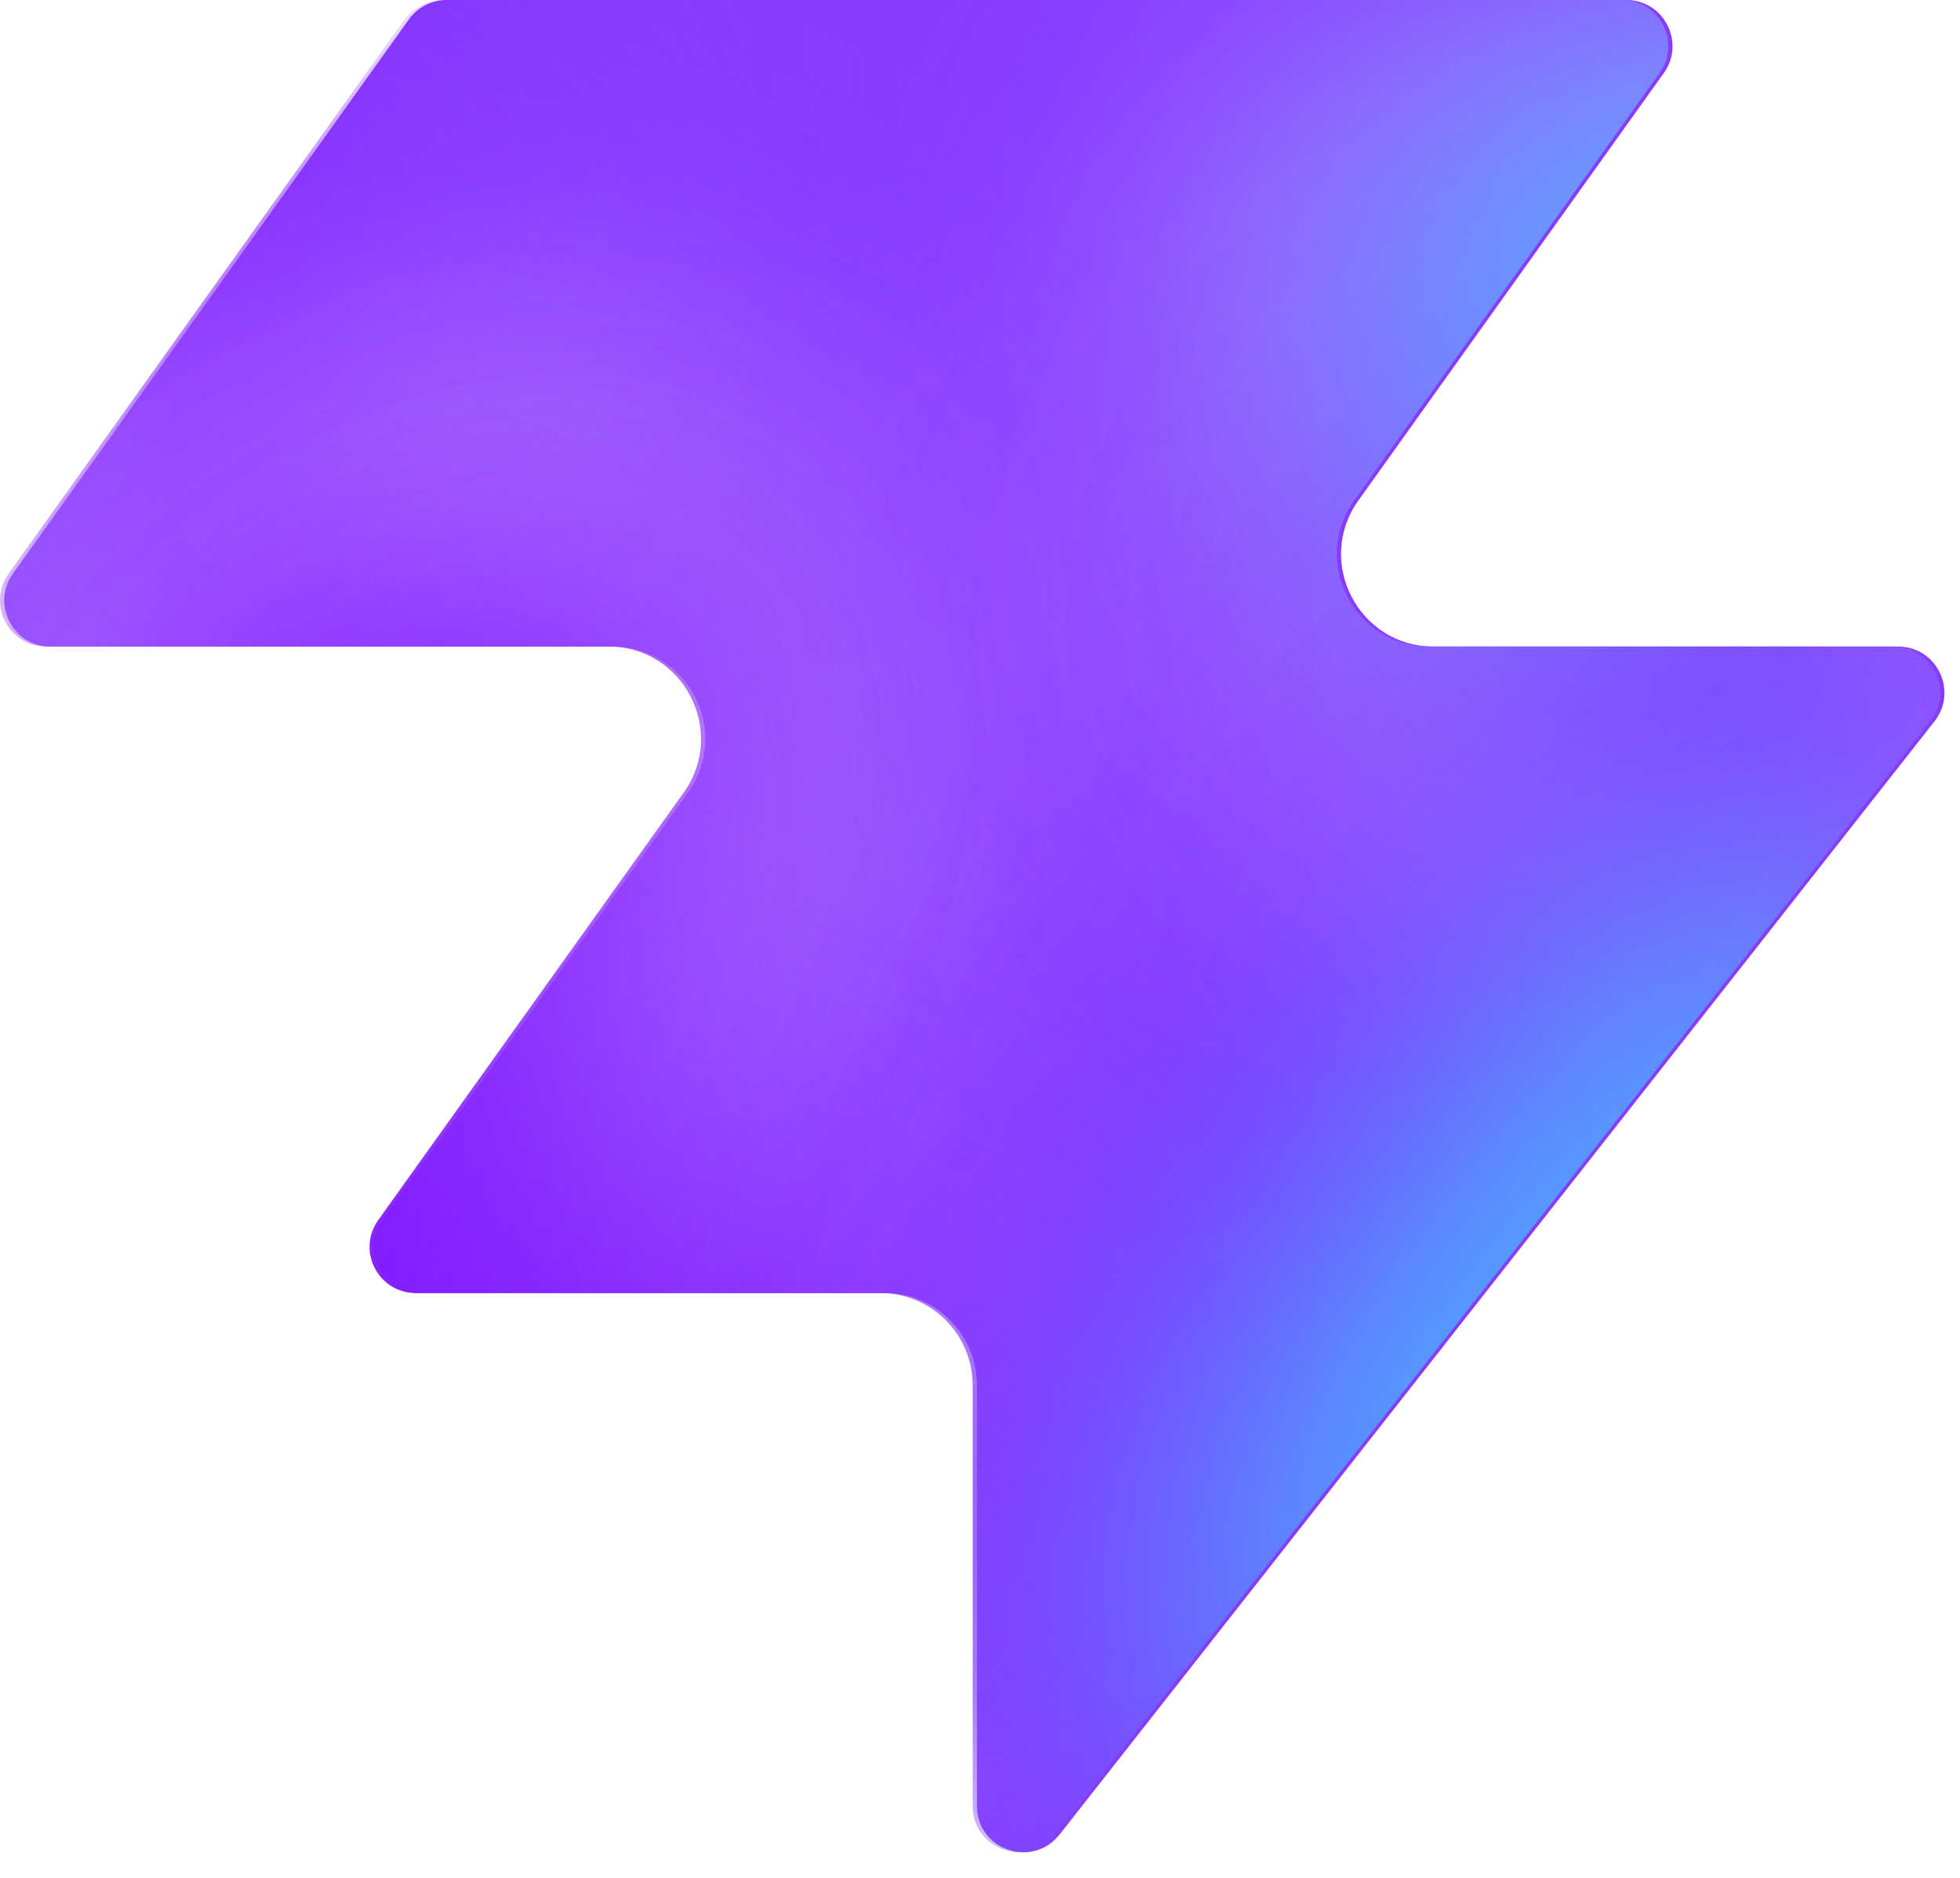
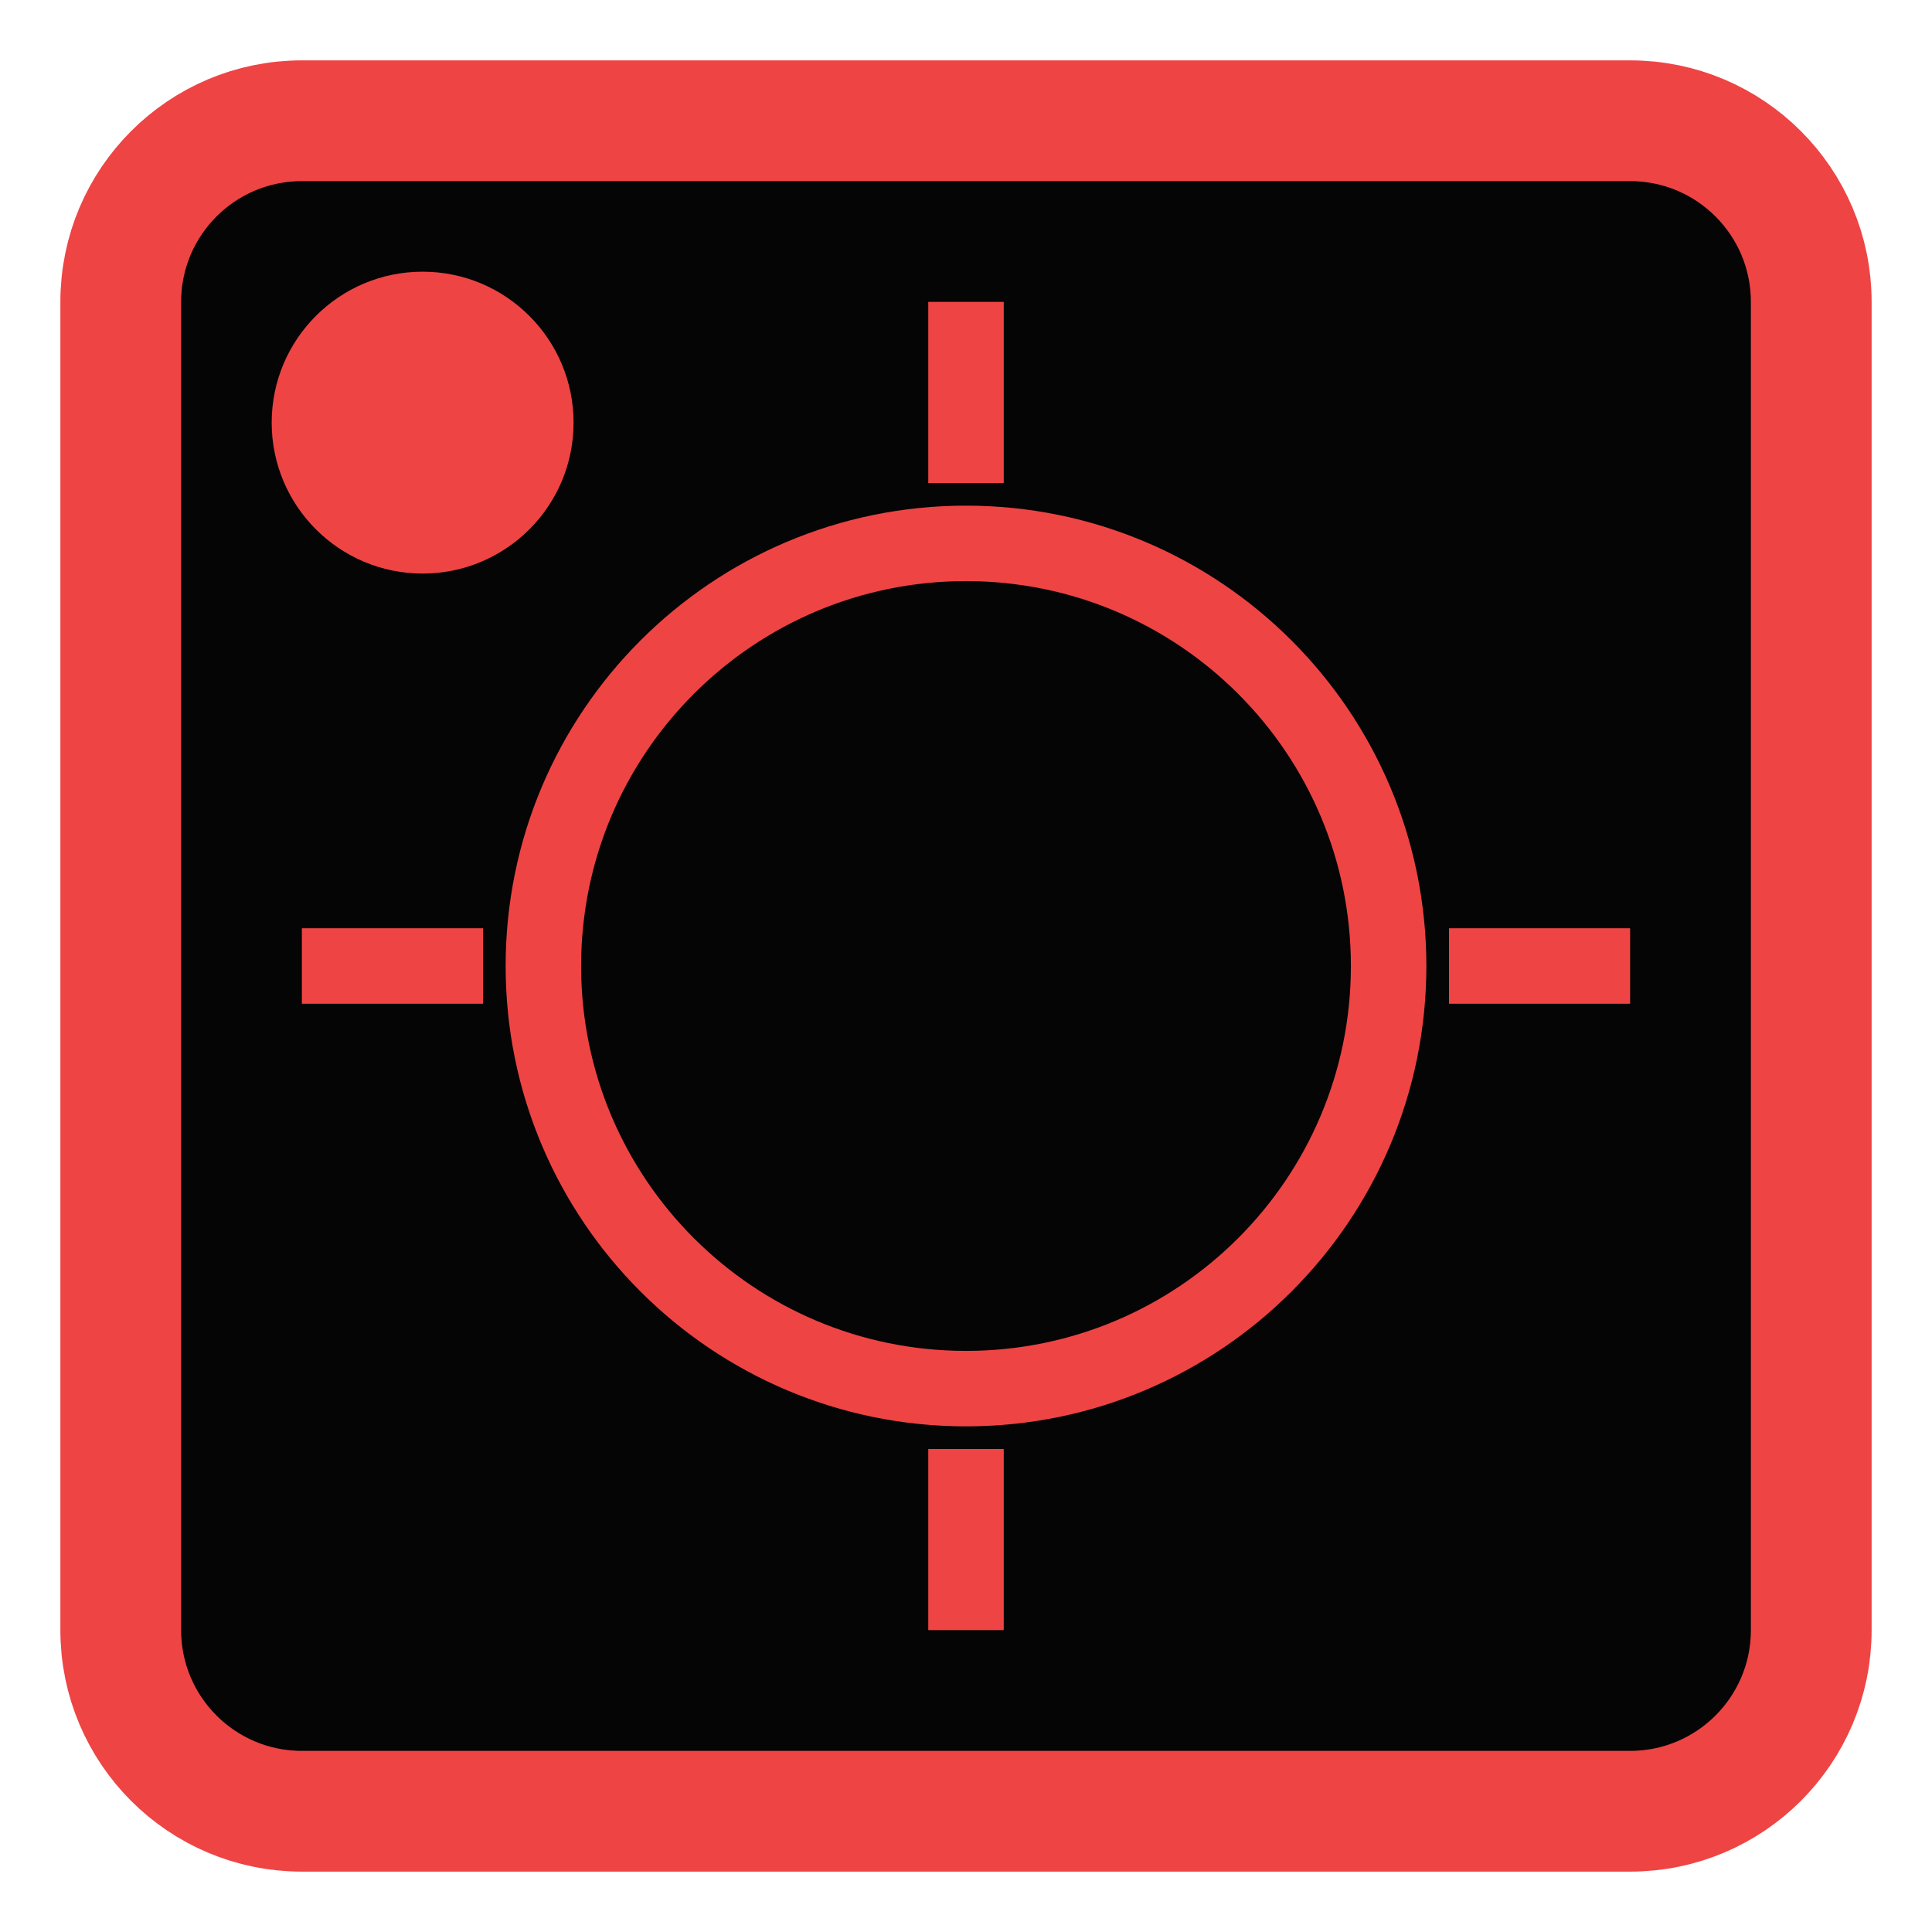
- <svg xmlns="http://www.w3.org/2000/svg" width="48" height="46" fill="none" viewBox="0 0 48 46">
-   <path fill="#863bff" d="M25.946 44.938c-.664.845-2.021.375-2.021-.698V33.937a2.26 2.26 0 0 0-2.262-2.262H10.287c-.92 0-1.456-1.04-.92-1.788l7.48-10.471c1.07-1.497 0-3.578-1.842-3.578H1.237c-.92 0-1.456-1.04-.92-1.788L10.013.474c.214-.297.556-.474.92-.474h28.894c.92 0 1.456 1.04.92 1.788l-7.48 10.471c-1.07 1.498 0 3.579 1.842 3.579h11.377c.943 0 1.473 1.088.89 1.83L25.947 44.94z" style="fill:#863bff;fill:color(display-p3 .525 .23 1);fill-opacity:1" />
-   <mask id="a" width="48" height="46" x="0" y="0" maskUnits="userSpaceOnUse" style="mask-type:alpha">
-     <path fill="#000" d="M25.842 44.938c-.664.844-2.021.375-2.021-.698V33.937a2.26 2.26 0 0 0-2.262-2.262H10.183c-.92 0-1.456-1.04-.92-1.788l7.48-10.471c1.07-1.498 0-3.579-1.842-3.579H1.133c-.92 0-1.456-1.04-.92-1.787L9.91.473c.214-.297.556-.474.92-.474h28.894c.92 0 1.456 1.04.92 1.788l-7.48 10.471c-1.07 1.498 0 3.578 1.842 3.578h11.377c.943 0 1.473 1.088.89 1.832L25.843 44.94z" style="fill:#000;fill-opacity:1" />
-   </mask>
-   <g mask="url(#a)">
-     <g filter="url(#b)">
-       <ellipse cx="5.508" cy="14.704" fill="#ede6ff" rx="5.508" ry="14.704" style="fill:#ede6ff;fill:color(display-p3 .927 .903 1);fill-opacity:1" transform="matrix(.00324 1 1 -.00324 -4.47 31.516)" />
-     </g>
-     <g filter="url(#c)">
-       <ellipse cx="10.399" cy="29.851" fill="#ede6ff" rx="10.399" ry="29.851" style="fill:#ede6ff;fill:color(display-p3 .927 .903 1);fill-opacity:1" transform="matrix(.00324 1 1 -.00324 -39.328 7.883)" />
-     </g>
-     <g filter="url(#d)">
-       <ellipse cx="5.508" cy="30.487" fill="#7e14ff" rx="5.508" ry="30.487" style="fill:#7e14ff;fill:color(display-p3 .492 .077 1);fill-opacity:1" transform="rotate(89.814 -25.913 -14.639)scale(1 -1)" />
-     </g>
-     <g filter="url(#e)">
-       <ellipse cx="5.508" cy="30.599" fill="#7e14ff" rx="5.508" ry="30.599" style="fill:#7e14ff;fill:color(display-p3 .492 .077 1);fill-opacity:1" transform="rotate(89.814 -32.644 -3.334)scale(1 -1)" />
-     </g>
-     <g filter="url(#f)">
-       <ellipse cx="5.508" cy="30.599" fill="#7e14ff" rx="5.508" ry="30.599" style="fill:#7e14ff;fill:color(display-p3 .492 .077 1);fill-opacity:1" transform="matrix(.00324 1 1 -.00324 -34.34 30.47)" />
-     </g>
-     <g filter="url(#g)">
-       <ellipse cx="14.072" cy="22.078" fill="#ede6ff" rx="14.072" ry="22.078" style="fill:#ede6ff;fill:color(display-p3 .927 .903 1);fill-opacity:1" transform="rotate(93.35 24.506 48.493)scale(-1 1)" />
-     </g>
-     <g filter="url(#h)">
-       <ellipse cx="3.47" cy="21.501" fill="#7e14ff" rx="3.47" ry="21.501" style="fill:#7e14ff;fill:color(display-p3 .492 .077 1);fill-opacity:1" transform="rotate(89.009 28.708 47.59)scale(-1 1)" />
-     </g>
-     <g filter="url(#i)">
-       <ellipse cx="3.47" cy="21.501" fill="#7e14ff" rx="3.47" ry="21.501" style="fill:#7e14ff;fill:color(display-p3 .492 .077 1);fill-opacity:1" transform="rotate(89.009 28.708 47.59)scale(-1 1)" />
-     </g>
-     <g filter="url(#j)">
-       <ellipse cx=".387" cy="8.972" fill="#7e14ff" rx="4.407" ry="29.108" style="fill:#7e14ff;fill:color(display-p3 .492 .077 1);fill-opacity:1" transform="rotate(39.51 .387 8.972)" />
-     </g>
-     <g filter="url(#k)">
-       <ellipse cx="47.523" cy="-6.092" fill="#7e14ff" rx="4.407" ry="29.108" style="fill:#7e14ff;fill:color(display-p3 .492 .077 1);fill-opacity:1" transform="rotate(37.892 47.523 -6.092)" />
-     </g>
-     <g filter="url(#l)">
-       <ellipse cx="41.412" cy="6.333" fill="#47bfff" rx="5.971" ry="9.665" style="fill:#47bfff;fill:color(display-p3 .28 .748 1);fill-opacity:1" transform="rotate(37.892 41.412 6.333)" />
-     </g>
-     <g filter="url(#m)">
-       <ellipse cx="-1.879" cy="38.332" fill="#7e14ff" rx="4.407" ry="29.108" style="fill:#7e14ff;fill:color(display-p3 .492 .077 1);fill-opacity:1" transform="rotate(37.892 -1.88 38.332)" />
-     </g>
-     <g filter="url(#n)">
-       <ellipse cx="-1.879" cy="38.332" fill="#7e14ff" rx="4.407" ry="29.108" style="fill:#7e14ff;fill:color(display-p3 .492 .077 1);fill-opacity:1" transform="rotate(37.892 -1.88 38.332)" />
-     </g>
-     <g filter="url(#o)">
-       <ellipse cx="35.651" cy="29.907" fill="#7e14ff" rx="4.407" ry="29.108" style="fill:#7e14ff;fill:color(display-p3 .492 .077 1);fill-opacity:1" transform="rotate(37.892 35.651 29.907)" />
-     </g>
-     <g filter="url(#p)">
-       <ellipse cx="38.418" cy="32.4" fill="#47bfff" rx="5.971" ry="15.297" style="fill:#47bfff;fill:color(display-p3 .28 .748 1);fill-opacity:1" transform="rotate(37.892 38.418 32.4)" />
-     </g>
-   </g>
-   <defs>
-     <filter id="b" width="60.045" height="41.654" x="-19.77" y="16.149" color-interpolation-filters="sRGB" filterUnits="userSpaceOnUse">
-       <feFlood flood-opacity="0" result="BackgroundImageFix" />
-       <feBlend in="SourceGraphic" in2="BackgroundImageFix" result="shape" />
-       <feGaussianBlur result="effect1_foregroundBlur_2002_17158" stdDeviation="7.659" />
-     </filter>
-     <filter id="c" width="90.34" height="51.437" x="-54.613" y="-7.533" color-interpolation-filters="sRGB" filterUnits="userSpaceOnUse">
-       <feFlood flood-opacity="0" result="BackgroundImageFix" />
-       <feBlend in="SourceGraphic" in2="BackgroundImageFix" result="shape" />
-       <feGaussianBlur result="effect1_foregroundBlur_2002_17158" stdDeviation="7.659" />
-     </filter>
-     <filter id="d" width="79.355" height="29.4" x="-49.64" y="2.03" color-interpolation-filters="sRGB" filterUnits="userSpaceOnUse">
-       <feFlood flood-opacity="0" result="BackgroundImageFix" />
-       <feBlend in="SourceGraphic" in2="BackgroundImageFix" result="shape" />
-       <feGaussianBlur result="effect1_foregroundBlur_2002_17158" stdDeviation="4.596" />
-     </filter>
-     <filter id="e" width="79.579" height="29.4" x="-45.045" y="20.029" color-interpolation-filters="sRGB" filterUnits="userSpaceOnUse">
-       <feFlood flood-opacity="0" result="BackgroundImageFix" />
-       <feBlend in="SourceGraphic" in2="BackgroundImageFix" result="shape" />
-       <feGaussianBlur result="effect1_foregroundBlur_2002_17158" stdDeviation="4.596" />
-     </filter>
-     <filter id="f" width="79.579" height="29.4" x="-43.513" y="21.178" color-interpolation-filters="sRGB" filterUnits="userSpaceOnUse">
-       <feFlood flood-opacity="0" result="BackgroundImageFix" />
-       <feBlend in="SourceGraphic" in2="BackgroundImageFix" result="shape" />
-       <feGaussianBlur result="effect1_foregroundBlur_2002_17158" stdDeviation="4.596" />
-     </filter>
-     <filter id="g" width="74.749" height="58.852" x="15.756" y="-17.901" color-interpolation-filters="sRGB" filterUnits="userSpaceOnUse">
-       <feFlood flood-opacity="0" result="BackgroundImageFix" />
-       <feBlend in="SourceGraphic" in2="BackgroundImageFix" result="shape" />
-       <feGaussianBlur result="effect1_foregroundBlur_2002_17158" stdDeviation="7.659" />
-     </filter>
-     <filter id="h" width="61.377" height="25.362" x="23.548" y="2.284" color-interpolation-filters="sRGB" filterUnits="userSpaceOnUse">
-       <feFlood flood-opacity="0" result="BackgroundImageFix" />
-       <feBlend in="SourceGraphic" in2="BackgroundImageFix" result="shape" />
-       <feGaussianBlur result="effect1_foregroundBlur_2002_17158" stdDeviation="4.596" />
-     </filter>
-     <filter id="i" width="61.377" height="25.362" x="23.548" y="2.284" color-interpolation-filters="sRGB" filterUnits="userSpaceOnUse">
-       <feFlood flood-opacity="0" result="BackgroundImageFix" />
-       <feBlend in="SourceGraphic" in2="BackgroundImageFix" result="shape" />
-       <feGaussianBlur result="effect1_foregroundBlur_2002_17158" stdDeviation="4.596" />
-     </filter>
-     <filter id="j" width="56.045" height="63.649" x="-27.636" y="-22.853" color-interpolation-filters="sRGB" filterUnits="userSpaceOnUse">
-       <feFlood flood-opacity="0" result="BackgroundImageFix" />
-       <feBlend in="SourceGraphic" in2="BackgroundImageFix" result="shape" />
-       <feGaussianBlur result="effect1_foregroundBlur_2002_17158" stdDeviation="4.596" />
-     </filter>
-     <filter id="k" width="54.814" height="64.646" x="20.116" y="-38.415" color-interpolation-filters="sRGB" filterUnits="userSpaceOnUse">
-       <feFlood flood-opacity="0" result="BackgroundImageFix" />
-       <feBlend in="SourceGraphic" in2="BackgroundImageFix" result="shape" />
-       <feGaussianBlur result="effect1_foregroundBlur_2002_17158" stdDeviation="4.596" />
-     </filter>
-     <filter id="l" width="33.541" height="35.313" x="24.641" y="-11.323" color-interpolation-filters="sRGB" filterUnits="userSpaceOnUse">
-       <feFlood flood-opacity="0" result="BackgroundImageFix" />
-       <feBlend in="SourceGraphic" in2="BackgroundImageFix" result="shape" />
-       <feGaussianBlur result="effect1_foregroundBlur_2002_17158" stdDeviation="4.596" />
-     </filter>
-     <filter id="m" width="54.814" height="64.646" x="-29.286" y="6.009" color-interpolation-filters="sRGB" filterUnits="userSpaceOnUse">
-       <feFlood flood-opacity="0" result="BackgroundImageFix" />
-       <feBlend in="SourceGraphic" in2="BackgroundImageFix" result="shape" />
-       <feGaussianBlur result="effect1_foregroundBlur_2002_17158" stdDeviation="4.596" />
-     </filter>
-     <filter id="n" width="54.814" height="64.646" x="-29.286" y="6.009" color-interpolation-filters="sRGB" filterUnits="userSpaceOnUse">
-       <feFlood flood-opacity="0" result="BackgroundImageFix" />
-       <feBlend in="SourceGraphic" in2="BackgroundImageFix" result="shape" />
-       <feGaussianBlur result="effect1_foregroundBlur_2002_17158" stdDeviation="4.596" />
-     </filter>
-     <filter id="o" width="54.814" height="64.646" x="8.244" y="-2.416" color-interpolation-filters="sRGB" filterUnits="userSpaceOnUse">
-       <feFlood flood-opacity="0" result="BackgroundImageFix" />
-       <feBlend in="SourceGraphic" in2="BackgroundImageFix" result="shape" />
-       <feGaussianBlur result="effect1_foregroundBlur_2002_17158" stdDeviation="4.596" />
-     </filter>
-     <filter id="p" width="39.409" height="43.623" x="18.713" y="10.588" color-interpolation-filters="sRGB" filterUnits="userSpaceOnUse">
-       <feFlood flood-opacity="0" result="BackgroundImageFix" />
-       <feBlend in="SourceGraphic" in2="BackgroundImageFix" result="shape" />
-       <feGaussianBlur result="effect1_foregroundBlur_2002_17158" stdDeviation="4.596" />
-     </filter>
-   </defs>
+ <svg xmlns="http://www.w3.org/2000/svg" viewBox="0 0 64 64">
+   <rect x="4" y="4" width="56" height="56" fill="#050505" stroke="#ef4444" stroke-width="4" rx="6" />
+   <circle cx="14" cy="14" r="5" fill="#ef4444" />
+   <circle cx="32" cy="32" r="14" fill="none" stroke="#ef4444" stroke-width="2.5" />
+   <line x1="32" y1="10" x2="32" y2="16" stroke="#ef4444" stroke-width="2.5" />
+   <line x1="32" y1="48" x2="32" y2="54" stroke="#ef4444" stroke-width="2.5" />
+   <line x1="10" y1="32" x2="16" y2="32" stroke="#ef4444" stroke-width="2.5" />
+   <line x1="48" y1="32" x2="54" y2="32" stroke="#ef4444" stroke-width="2.5" />
</svg>
